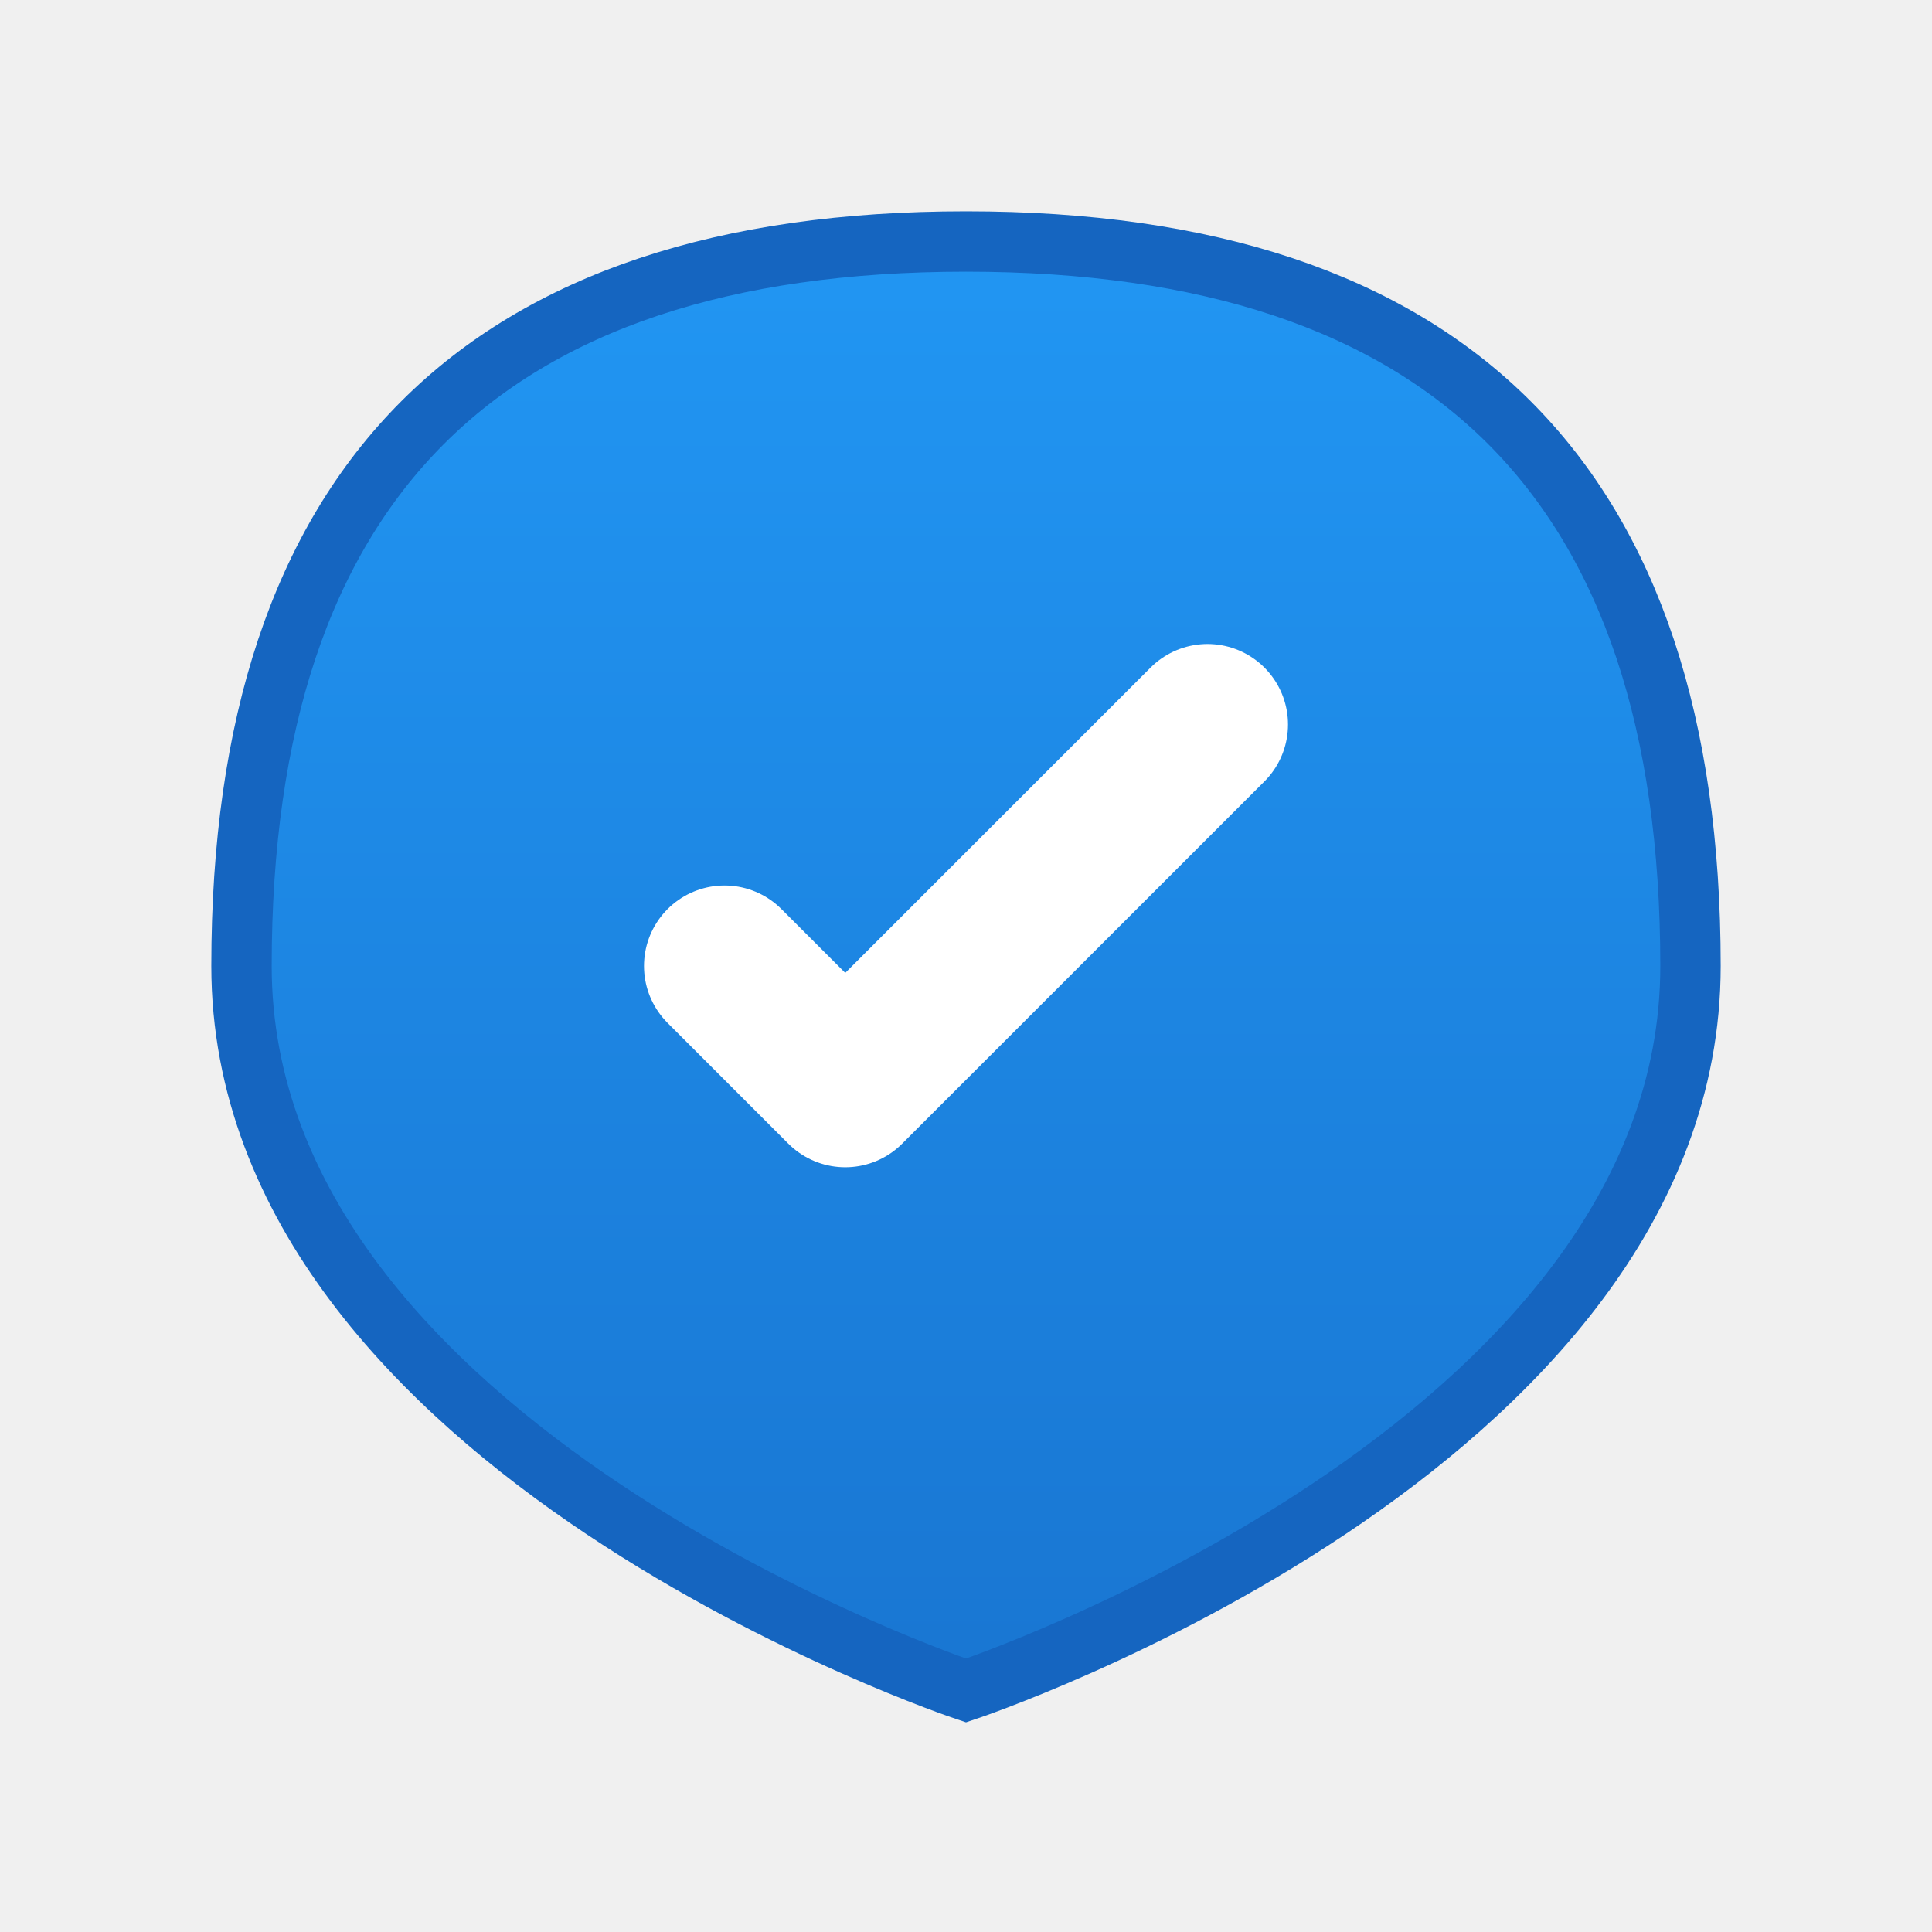
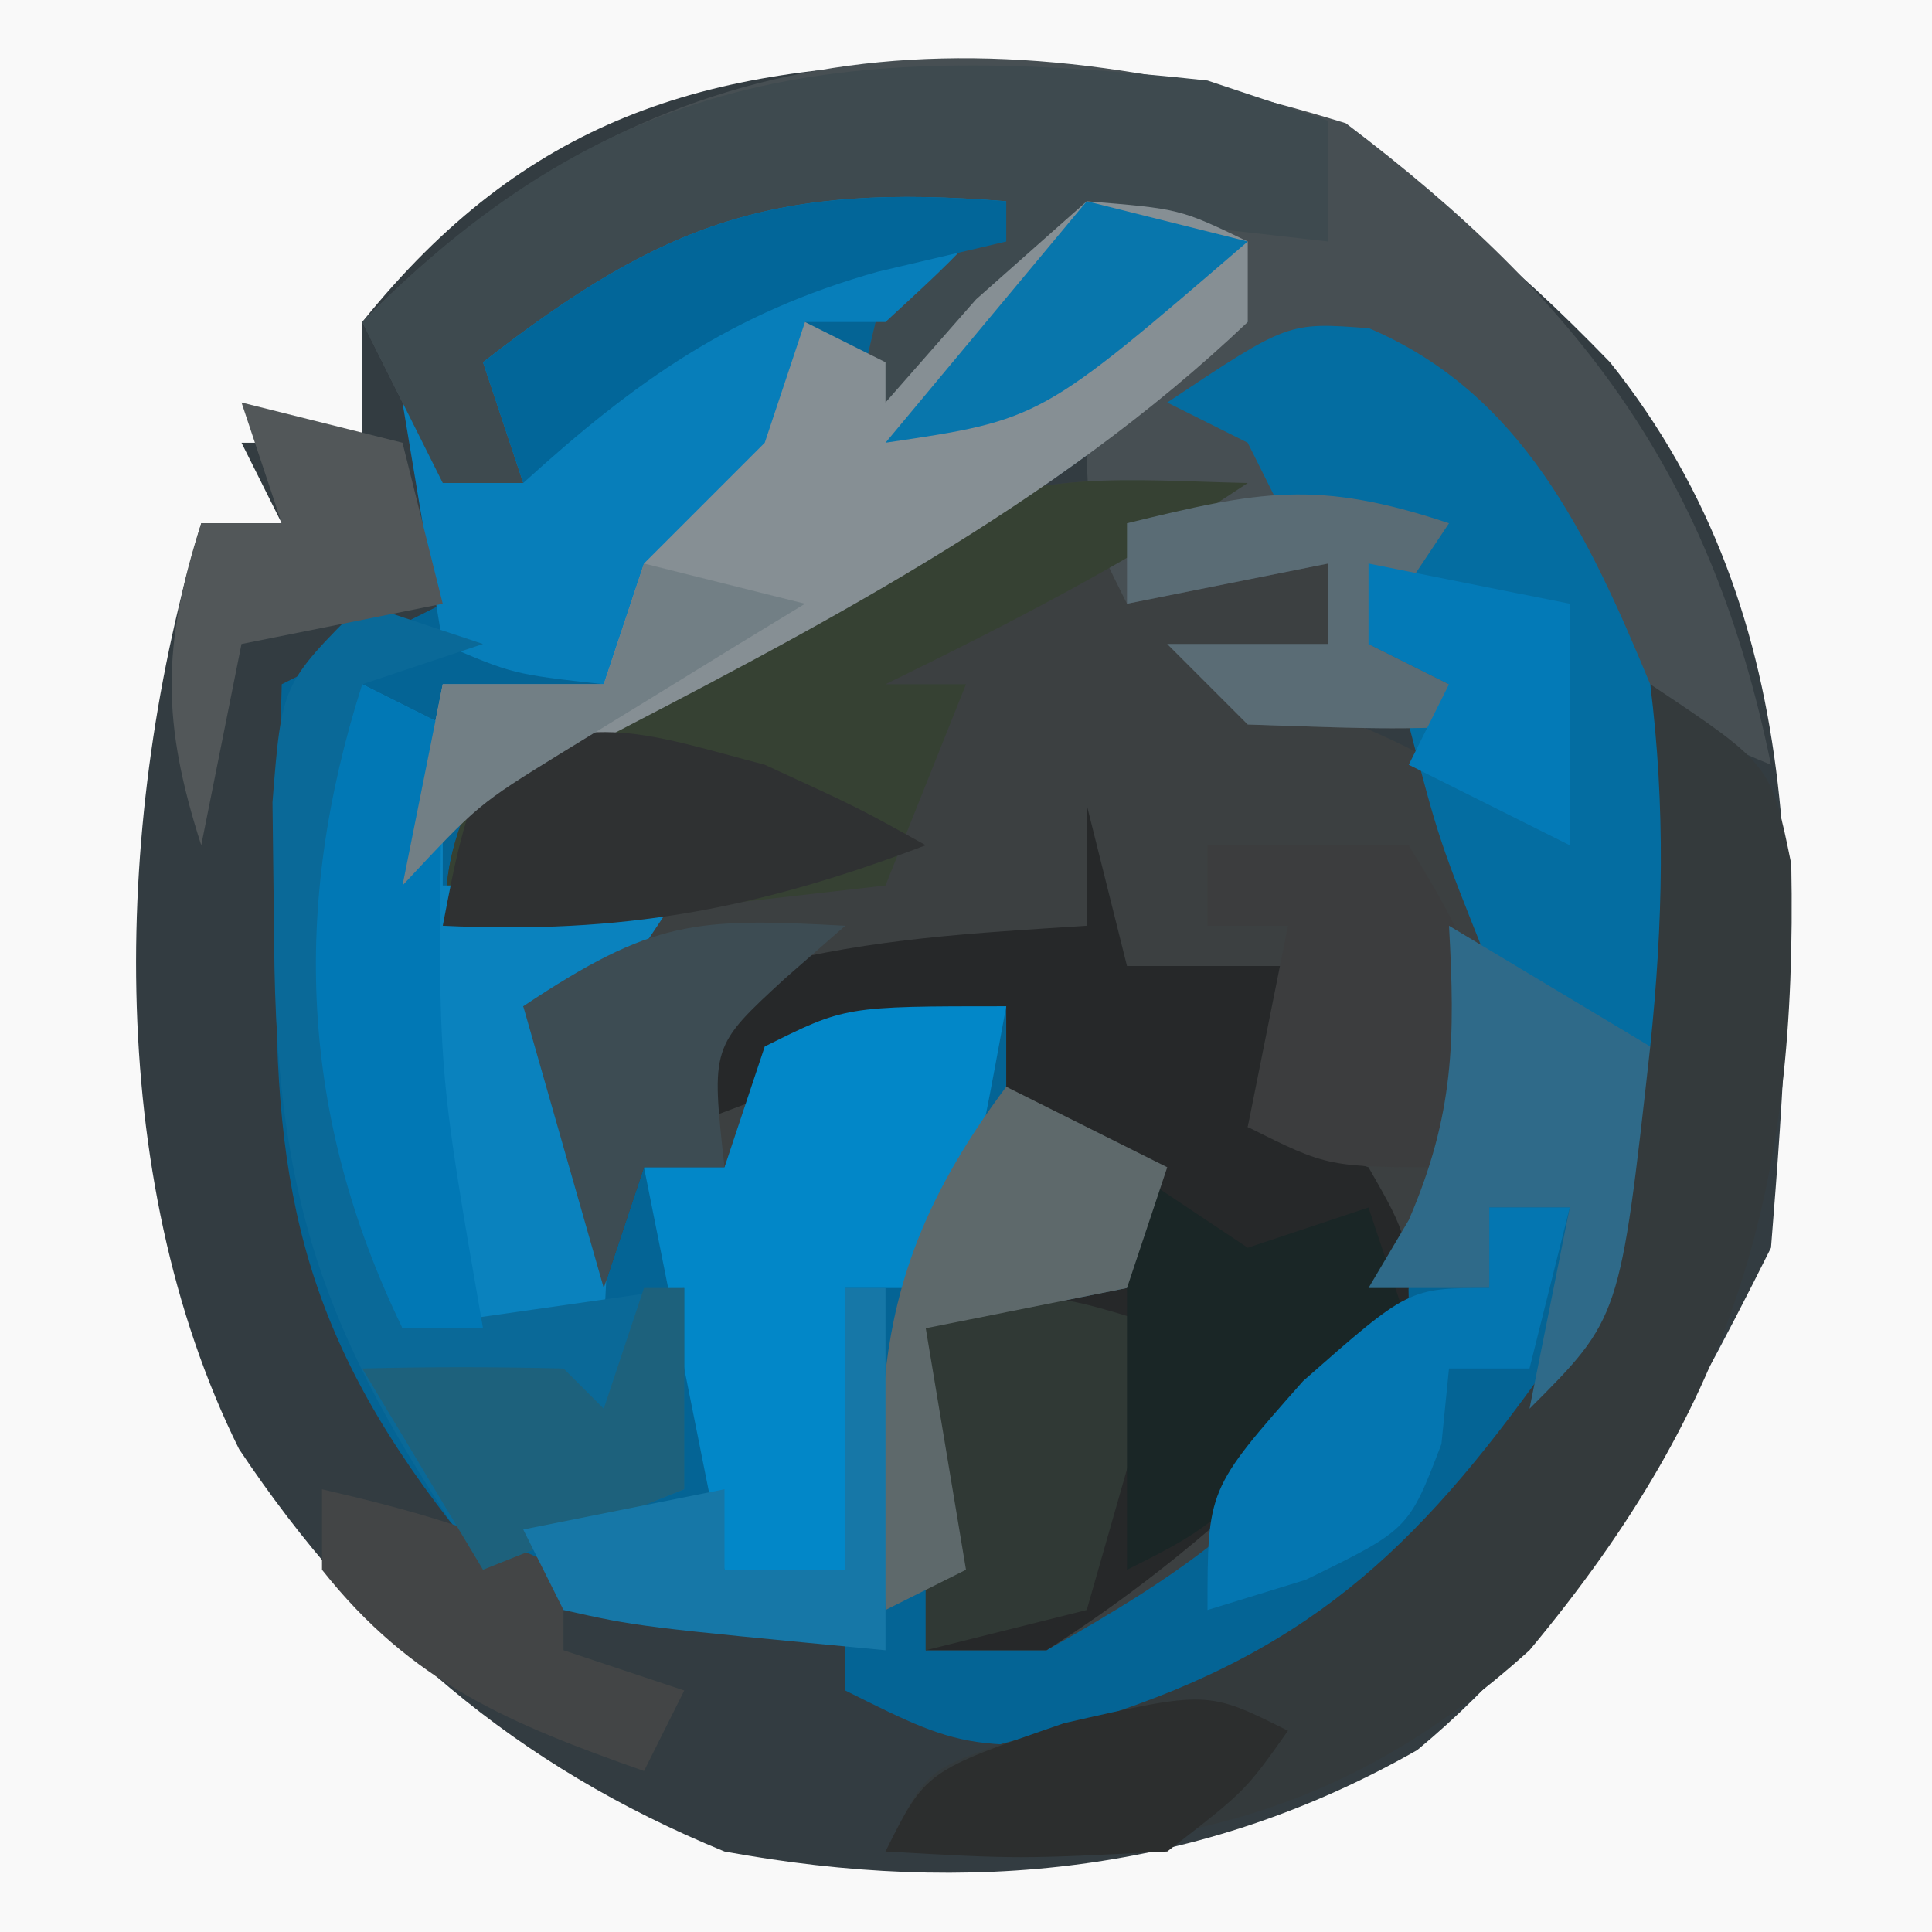
- <svg xmlns="http://www.w3.org/2000/svg" width="48" height="48" viewBox="0 0 48 48">
-   <defs>
-     <linearGradient id="shieldGradient48" x1="0%" y1="0%" x2="0%" y2="100%">
-       <stop offset="0%" style="stop-color:#2196F3;stop-opacity:1" />
-       <stop offset="100%" style="stop-color:#1976D2;stop-opacity:1" />
-     </linearGradient>
-   </defs>
-   <path d="M24 6 C12 6, 6 12, 6 24 C6 36, 24 42, 24 42 C24 42, 42 36, 42 24 C42 12, 36 6, 24 6 Z" fill="url(#shieldGradient48)" stroke="#1565C0" stroke-width="1.5" />
-   <path d="M18 24 L21 27 L30 18" stroke="white" stroke-width="4" stroke-linecap="round" stroke-linejoin="round" fill="none" />
+ <svg xmlns="http://www.w3.org/2000/svg" version="1.1" width="48" height="48">
+   <path d="M0 0 C15.84 0 31.68 0 48 0 C48 15.84 48 31.68 48 48 C32.16 48 16.32 48 0 48 C0 32.16 0 16.32 0 0 Z " fill="#333C41" transform="translate(0,0)" />
+   <path d="M0 0 C15.84 0 31.68 0 48 0 C48 15.84 48 31.68 48 48 C32.16 48 16.32 48 0 48 C0 32.16 0 16.32 0 0 Z M9 8 C9 8.99 9 9.98 9 11 C8.01 11 7.02 11 6 11 C6.33 11.66 6.66 12.32 7 13 C6.34 13 5.68 13 5 13 C2.83 20.205 2.56 29.187 5.938 36 C9.036 40.643 12.824 43.88 18 46 C24.063 47.113 29.816 46.556 35.211 43.48 C39.199 40.181 41.711 35.579 44 31 C44.632 23.109 45.146 15.447 40 9 C34.963 3.791 31.155 1.847 23.812 1.562 C17.495 1.591 13.055 2.965 9 8 Z " fill="#F9F9F9" transform="translate(0,0)" />
+   <path d="M0 0 C-0.33 0.66 -0.66 1.32 -1 2 C-1.66 2 -2.32 2 -3 2 C-3 2.99 -3 3.98 -3 5 C-2.257 4.154 -1.515 3.309 -0.75 2.438 C0.158 1.633 1.065 0.829 2 0 C4.312 0.188 4.312 0.188 6 1 C6 1.66 6 2.32 6 3 C1.15 7.613 -4.842 10.642 -10.777 13.605 C-13.308 14.865 -13.308 14.865 -14 18 C-12.02 17.67 -10.04 17.34 -8 17 C-8.66 17.99 -9.32 18.98 -10 20 C-10.66 20 -11.32 20 -12 20 C-10.637 22.04 -10.637 22.04 -9 24 C-8.34 24 -7.68 24 -7 24 C-6.67 23.01 -6.34 22.02 -6 21 C-4.02 20.67 -2.04 20.34 0 20 C0.33 20.66 0.66 21.32 1 22 C1.99 22.66 2.98 23.32 4 24 C3.67 24.99 3.34 25.98 3 27 C1.35 27.33 -0.3 27.66 -2 28 C-1.814 28.949 -1.629 29.898 -1.438 30.875 C-1 34 -1 34 -2 36 C-0.534 35.264 0.922 34.511 2.375 33.75 C3.187 33.332 3.999 32.915 4.836 32.484 C7.238 30.837 7.927 29.661 9 27 C9.371 26.422 9.742 25.845 10.125 25.25 C11.467 21.799 11.117 18.696 11 15 C11 14.01 11 13.02 11 12 C10.34 11.67 9.68 11.34 9 11 C9.33 10.01 9.66 9.02 10 8 C9.01 8 8.02 8 7 8 C6.67 7.34 6.34 6.68 6 6 C5.34 5.67 4.68 5.34 4 5 C7 3 7 3 9.016 3.172 C12.185 4.494 13.323 6.515 15.012 9.422 C17.439 15.754 17.144 23.287 14.438 29.5 C12.108 33.372 9.141 36.154 5 38 C-0.849 38.575 -0.849 38.575 -4 37 C-4 36.34 -4 35.68 -4 35 C-5.052 35.103 -6.104 35.206 -7.188 35.312 C-11 35 -11 35 -13.812 32.812 C-17.574 27.976 -18.248 24.274 -18.125 18.188 C-18.107 17.026 -18.089 15.865 -18.07 14.668 C-18.047 13.788 -18.024 12.907 -18 12 C-16.68 11.34 -15.36 10.68 -14 10 C-14.33 8.35 -14.66 6.7 -15 5 C-14.67 5.66 -14.34 6.32 -14 7 C-13.34 7 -12.68 7 -12 7 C-12.33 6.01 -12.66 5.02 -13 4 C-8.486 0.477 -5.717 -0.457 0 0 Z " fill="#046495" transform="translate(25,5)" />
+   <path d="M0 0 C-0.99 0.33 -1.98 0.66 -3 1 C-3 1.66 -3 2.32 -3 3 C-1.35 2.67 0.3 2.34 2 2 C2 2.66 2 3.32 2 4 C1.01 4.495 1.01 4.495 0 5 C0.804 5.289 1.609 5.577 2.438 5.875 C5 7 5 7 6 9 C6.238 13.285 6.318 16.34 4 20 C3.587 20.825 3.175 21.65 2.75 22.5 C0.575 25.607 -1.71 27.15 -5 29 C-5.99 29 -6.98 29 -8 29 C-8 26.36 -8 23.72 -8 21 C-6.35 20.67 -4.7 20.34 -3 20 C-3 19.01 -3 18.02 -3 17 C-3.99 16.34 -4.98 15.68 -6 15 C-6 14.34 -6 13.68 -6 13 C-8.02 13.602 -10.021 14.273 -12 15 C-12.33 15.66 -12.66 16.32 -13 17 C-13.66 17 -14.32 17 -15 17 C-15.33 17.99 -15.66 18.98 -16 20 C-16.66 17.69 -17.32 15.38 -18 13 C-17.01 12.34 -16.02 11.68 -15 11 C-16.65 11 -18.3 11 -20 11 C-19.84 9.199 -19.84 9.199 -19 7 C-16.566 5.332 -16.566 5.332 -13.562 3.812 C-12.574 3.303 -11.585 2.794 -10.566 2.27 C-9.719 1.851 -8.873 1.432 -8 1 C-5.291 -0.354 -2.991 -0.065 0 0 Z " fill="#3C4041" transform="translate(31,12)" />
+   <path d="M0 0 C5.831 4.409 9.097 8.756 10.562 15.938 C7.091 14.528 5.682 13.031 3.812 9.812 C3.385 9.088 2.957 8.364 2.516 7.617 C2.201 7.063 1.887 6.509 1.562 5.938 C0.242 6.268 -1.077 6.598 -2.438 6.938 C-1.778 7.268 -1.117 7.598 -0.438 7.938 C0.552 8.598 1.542 9.258 2.562 9.938 C1.573 11.422 1.573 11.422 0.562 12.938 C1.883 13.598 3.203 14.258 4.562 14.938 C1.188 15.062 1.188 15.062 -2.438 14.938 C-3.098 14.277 -3.757 13.617 -4.438 12.938 C-3.118 12.938 -1.798 12.938 -0.438 12.938 C-0.438 12.277 -0.438 11.617 -0.438 10.938 C-2.087 11.268 -3.737 11.598 -5.438 11.938 C-6.438 9.938 -6.438 9.938 -6.438 6.938 C-5.117 6.277 -3.797 5.617 -2.438 4.938 C-2.768 4.277 -3.098 3.618 -3.438 2.938 C-6.264 3.327 -7.224 3.675 -9.062 5.938 C-9.516 6.598 -9.97 7.258 -10.438 7.938 C-11.428 8.432 -11.428 8.432 -12.438 8.938 C-12.062 6.5 -12.062 6.5 -11.438 3.938 C-10.777 3.607 -10.117 3.277 -9.438 2.938 C-14.044 2.616 -16.773 3.027 -20.438 5.938 C-20.438 6.928 -20.438 7.918 -20.438 8.938 C-21.098 8.938 -21.758 8.938 -22.438 8.938 C-23.098 7.617 -23.758 6.298 -24.438 4.938 C-17.388 -2.219 -9.46 -2.924 0 0 Z " fill="#474F53" transform="translate(33.4375,3.0625)" />
+   <path d="M0 0 C0.33 1.32 0.66 2.64 1 4 C2.32 4 3.64 4 5 4 C4.67 5.32 4.34 6.64 4 8 C4.99 8.33 5.98 8.66 7 9 C8 10.75 8 10.75 8 13 C5.36 16.092 2.442 18.82 -1 21 C-1.99 21 -2.98 21 -4 21 C-4 18.36 -4 15.72 -4 13 C-2.35 12.67 -0.7 12.34 1 12 C1 11.01 1 10.02 1 9 C0.01 8.34 -0.98 7.68 -2 7 C-2 6.34 -2 5.68 -2 5 C-4.64 5.99 -7.28 6.98 -10 8 C-9.5 6.062 -9.5 6.062 -8 4 C-5.303 3.312 -2.798 3.181 0 3 C0 2.01 0 1.02 0 0 Z " fill="#262829" transform="translate(27,20)" />
+   <path d="M0 0 C3 2 3 2 3.504 4.469 C3.658 12.453 2.157 17.814 -3 24 C-7.9 28.43 -12.541 29.122 -19 29 C-18 27 -18 27 -16.109 26.324 C-15.331 26.114 -14.552 25.904 -13.75 25.688 C-8.238 23.938 -5.549 21.212 -2.25 16.5 C-0.332 11.13 -0.244 5.664 0 0 Z " fill="#343A3C" transform="translate(41,17)" />
+   <path d="M0 0 C0.99 0.33 1.98 0.66 3 1 C3 1.99 3 2.98 3 4 C1.639 3.845 1.639 3.845 0.25 3.688 C-3.181 3.653 -3.181 3.653 -5.25 6.438 C-6.116 7.706 -6.116 7.706 -7 9 C-7.99 9.495 -7.99 9.495 -9 10 C-8.625 7.562 -8.625 7.562 -8 5 C-7.34 4.67 -6.68 4.34 -6 4 C-10.606 3.679 -13.335 4.09 -17 7 C-17 7.99 -17 8.98 -17 10 C-17.66 10 -18.32 10 -19 10 C-19.66 8.68 -20.32 7.36 -21 6 C-14.633 -0.463 -8.82 -0.953 0 0 Z " fill="#3E4A4F" transform="translate(30,2)" />
+   <path d="M0 0 C-1.375 1.5 -1.375 1.5 -3 3 C-3.66 3 -4.32 3 -5 3 C-5.082 3.743 -5.165 4.485 -5.25 5.25 C-6.159 8.585 -7.237 9.948 -10 12 C-12.25 11.75 -12.25 11.75 -14 11 C-14.33 9.02 -14.66 7.04 -15 5 C-14.67 5.66 -14.34 6.32 -14 7 C-13.34 7 -12.68 7 -12 7 C-12.33 6.01 -12.66 5.02 -13 4 C-8.486 0.477 -5.717 -0.457 0 0 Z " fill="#077EBA" transform="translate(25,5)" />
+   <path d="M0 0 C3.807 1.619 5.452 5.151 6.984 8.844 C7.366 11.901 7.303 14.784 6.984 17.844 C5.062 17.039 5.062 17.039 2.984 15.844 C1.734 12.719 1.734 12.719 0.984 9.844 C1.314 9.514 1.644 9.184 1.984 8.844 C1.324 8.514 0.664 8.184 -0.016 7.844 C0.314 6.854 0.644 5.864 0.984 4.844 C-0.006 4.844 -0.996 4.844 -2.016 4.844 C-2.346 4.184 -2.676 3.524 -3.016 2.844 C-3.676 2.514 -4.336 2.184 -5.016 1.844 C-2.016 -0.156 -2.016 -0.156 0 0 Z " fill="#046DA1" transform="translate(34.01562,8.15625)" />
+   <path d="M0 0 C-2.914 1.943 -5.858 3.464 -9 5 C-8.34 5 -7.68 5 -7 5 C-7.66 6.65 -8.32 8.3 -9 10 C-10.458 10.168 -11.917 10.334 -13.375 10.5 C-14.187 10.593 -14.999 10.686 -15.836 10.781 C-18 11 -18 11 -20 11 C-19.84 9.199 -19.84 9.199 -19 7 C-16.566 5.332 -16.566 5.332 -13.562 3.812 C-12.574 3.303 -11.585 2.794 -10.566 2.27 C-9.719 1.851 -8.873 1.432 -8 1 C-5.291 -0.354 -2.991 -0.065 0 0 Z " fill="#364133" transform="translate(31,12)" />
+   <path d="M0 0 C2.312 0.188 2.312 0.188 4 1 C4 1.66 4 2.32 4 3 C-0.825 7.59 -6.817 10.666 -12.68 13.703 C-15.098 14.917 -15.098 14.917 -17 17 C-16.67 15.35 -16.34 13.7 -16 12 C-14.68 12 -13.36 12 -12 12 C-11.67 11.01 -11.34 10.02 -11 9 C-10 8 -9 7 -8 6 C-7.67 5.01 -7.34 4.02 -7 3 C-6.34 3.33 -5.68 3.66 -5 4 C-5 4.33 -5 4.66 -5 5 C-4.258 4.154 -3.515 3.309 -2.75 2.438 C-1.843 1.633 -0.935 0.829 0 0 Z " fill="#868F94" transform="translate(27,5)" />
+   <path d="M0 0 C0.66 0.33 1.32 0.66 2 1 C2 2.32 2 3.64 2 5 C3.98 5 5.96 5 8 5 C7.01 6.485 7.01 6.485 6 8 C5.34 8 4.68 8 4 8 C4.99 9.485 4.99 9.485 6 11 C6.125 13.688 6.125 13.688 6 16 C4.35 16 2.7 16 1 16 C-1.539 10.764 -1.776 5.551 0 0 Z " fill="#0A82BE" transform="translate(9,17)" />
+   <path d="M0 0 C-0.875 4.75 -0.875 4.75 -2 7 C-2.66 7 -3.32 7 -4 7 C-4 9.31 -4 11.62 -4 14 C-4.99 14 -5.98 14 -7 14 C-7.66 10.7 -8.32 7.4 -9 4 C-8.34 4 -7.68 4 -7 4 C-6.67 3.01 -6.34 2.02 -6 1 C-4 0 -4 0 0 0 Z " fill="#0287C8" transform="translate(25,25)" />
+   <path d="M0 0 C0.99 0.33 1.98 0.66 3 1 C2.01 1.33 1.02 1.66 0 2 C-0.027 3.729 -0.047 5.458 -0.062 7.188 C-0.074 8.15 -0.086 9.113 -0.098 10.105 C-0.005 12.856 0.379 15.325 1 18 C4.465 17.505 4.465 17.505 8 17 C8 18.65 8 20.3 8 22 C6.35 22.66 4.7 23.32 3 24 C-0.8 18.484 -2.15 15.126 -2.188 8.438 C-2.202 7.281 -2.216 6.125 -2.23 4.934 C-2 2 -2 2 0 0 Z " fill="#0A6998" transform="translate(9,15)" />
+   <path d="M0 0 C-0.66 2.31 -1.32 4.62 -2 7 C-3.32 7.33 -4.64 7.66 -6 8 C-6 5.36 -6 2.72 -6 0 C-3.509 -1.245 -2.589 -0.777 0 0 Z " fill="#303935" transform="translate(29,33)" />
+   <path d="M0 0 C1.485 0.99 1.485 0.99 3 2 C3.99 1.67 4.98 1.34 6 1 C6.33 1.99 6.66 2.98 7 4 C2.25 8.875 2.25 8.875 0 10 C0 6.7 0 3.4 0 0 Z " fill="#1A2626" transform="translate(28,29)" />
+   <path d="M0 0 C1.65 0 3.3 0 5 0 C6.429 2.354 7.087 3.48 6.625 6.25 C6.419 6.827 6.213 7.405 6 8 C3 8 3 8 1 7 C1.33 5.35 1.66 3.7 2 2 C1.34 2 0.68 2 0 2 C0 1.34 0 0.68 0 0 Z " fill="#3C3D3E" transform="translate(30,21)" />
+   <path d="M0 0 C1.65 0.99 3.3 1.98 5 3 C4.25 9.75 4.25 9.75 2 12 C2.33 10.35 2.66 8.7 3 7 C2.34 7 1.68 7 1 7 C1 7.66 1 8.32 1 9 C0.01 9 -0.98 9 -2 9 C-1.67 8.443 -1.34 7.886 -1 7.312 C0.131 4.697 0.157 2.819 0 0 Z " fill="#2F6A89" transform="translate(36,23)" />
+   <path d="M0 0 C2.312 1.062 2.312 1.062 4 2 C-0.177 3.591 -3.532 4.213 -8 4 C-7.625 2.062 -7.625 2.062 -7 0 C-4.278 -1.361 -2.907 -0.761 0 0 Z " fill="#2F3132" transform="translate(19,19)" />
+   <path d="M0 0 C1.32 0.66 2.64 1.32 4 2 C3.67 2.99 3.34 3.98 3 5 C1.35 5.33 -0.3 5.66 -2 6 C-1.67 7.98 -1.34 9.96 -1 12 C-1.99 12.495 -1.99 12.495 -3 13 C-3.274 7.606 -3.361 4.481 0 0 Z " fill="#5E696B" transform="translate(25,27)" />
+   <path d="M0 0 C1.32 0.33 2.64 0.66 4 1 C4.33 2.32 4.66 3.64 5 5 C3.35 5.33 1.7 5.66 0 6 C-0.33 7.65 -0.66 9.3 -1 11 C-1.981 7.947 -1.981 6.053 -1 3 C-0.34 3 0.32 3 1 3 C0.67 2.01 0.34 1.02 0 0 Z " fill="#525759" transform="translate(6,10)" />
+   <path d="M0 0 C0.66 0.33 1.32 0.66 2 1 C1.988 1.664 1.977 2.328 1.965 3.012 C1.881 9.563 1.881 9.563 3 16 C2.34 16 1.68 16 1 16 C-1.539 10.764 -1.776 5.551 0 0 Z " fill="#0178B5" transform="translate(9,17)" />
+   <path d="M0 0 C-0.99 1.485 -0.99 1.485 -2 3 C-0.68 3.66 0.64 4.32 2 5 C-1.375 5.125 -1.375 5.125 -5 5 C-5.66 4.34 -6.32 3.68 -7 3 C-5.68 3 -4.36 3 -3 3 C-3 2.34 -3 1.68 -3 1 C-4.65 1.33 -6.3 1.66 -8 2 C-8 1.34 -8 0.68 -8 0 C-4.713 -0.8 -3.29 -1.097 0 0 Z " fill="#5A6C75" transform="translate(36,13)" />
+   <path d="M0 0 C0.66 0 1.32 0 2 0 C1.67 1.32 1.34 2.64 1 4 C0.34 4 -0.32 4 -1 4 C-1.062 4.619 -1.124 5.237 -1.188 5.875 C-2 8 -2 8 -4.562 9.25 C-5.367 9.498 -6.171 9.745 -7 10 C-7 7 -7 7 -4.625 4.312 C-2 2 -2 2 0 2 C0 1.34 0 0.68 0 0 Z " fill="#0476B1" transform="translate(37,30)" />
+   <path d="M0 0 C2.169 0.506 4 1 6 2 C6 2.66 6 3.32 6 4 C6.99 4.33 7.98 4.66 9 5 C8.67 5.66 8.34 6.32 8 7 C4.663 5.827 2.226 4.811 0 2 C0 1.34 0 0.68 0 0 Z " fill="#434546" transform="translate(8,37)" />
+   <path d="M0 0 C-0.495 0.433 -0.99 0.866 -1.5 1.312 C-3.332 2.997 -3.332 2.997 -3 6 C-3.66 6 -4.32 6 -5 6 C-5.33 6.99 -5.66 7.98 -6 9 C-6.66 6.69 -7.32 4.38 -8 2 C-4.772 -0.152 -3.716 -0.201 0 0 Z " fill="#3D4C53" transform="translate(21,23)" />
+   <path d="M0 0 C0 0.33 0 0.66 0 1 C-1.578 1.371 -1.578 1.371 -3.188 1.75 C-6.813 2.767 -9.199 4.454 -12 7 C-12.33 6.01 -12.66 5.02 -13 4 C-8.486 0.477 -5.717 -0.457 0 0 Z " fill="#026699" transform="translate(25,5)" />
+   <path d="M0 0 C0.33 0 0.66 0 1 0 C1 1.65 1 3.3 1 5 C-0.65 5.66 -2.3 6.32 -4 7 C-4.99 5.35 -5.98 3.7 -7 2 C-5.334 1.957 -3.666 1.959 -2 2 C-1.67 2.33 -1.34 2.66 -1 3 C-0.67 2.01 -0.34 1.02 0 0 Z " fill="#1D617C" transform="translate(16,32)" />
+   <path d="M0 0 C1.32 0.33 2.64 0.66 4 1 C3.169 1.507 3.169 1.507 2.32 2.023 C1.596 2.469 0.871 2.915 0.125 3.375 C-0.954 4.036 -0.954 4.036 -2.055 4.711 C-4.118 5.985 -4.118 5.985 -6 8 C-5.67 6.35 -5.34 4.7 -5 3 C-3.68 3 -2.36 3 -1 3 C-0.67 2.01 -0.34 1.02 0 0 Z " fill="#727F85" transform="translate(16,14)" />
+   <path d="M0 0 C0.33 0 0.66 0 1 0 C1 2.97 1 5.94 1 9 C-5.152 8.414 -5.152 8.414 -7 8 C-7.33 7.34 -7.66 6.68 -8 6 C-6.35 5.67 -4.7 5.34 -3 5 C-3 5.66 -3 6.32 -3 7 C-2.01 7 -1.02 7 0 7 C0 4.69 0 2.38 0 0 Z " fill="#1677A7" transform="translate(21,32)" />
+   <path d="M0 0 C-1.062 1.5 -1.062 1.5 -3 3 C-6.688 3.188 -6.688 3.188 -10 3 C-9 1 -9 1 -5.562 -0.188 C-2 -1 -2 -1 0 0 Z " fill="#2C2E2E" transform="translate(32,43)" />
+   <path d="M0 0 C2.475 0.495 2.475 0.495 5 1 C5 2.98 5 4.96 5 7 C3.68 6.34 2.36 5.68 1 5 C1.33 4.34 1.66 3.68 2 3 C1.34 2.67 0.68 2.34 0 2 C0 1.34 0 0.68 0 0 Z " fill="#037AB7" transform="translate(34,14)" />
+   <path d="M0 0 C1.32 0.33 2.64 0.66 4 1 C-1.143 5.429 -1.143 5.429 -5 6 C-3.35 4.02 -1.7 2.04 0 0 Z " fill="#0876AC" transform="translate(27,5)" />
</svg>
